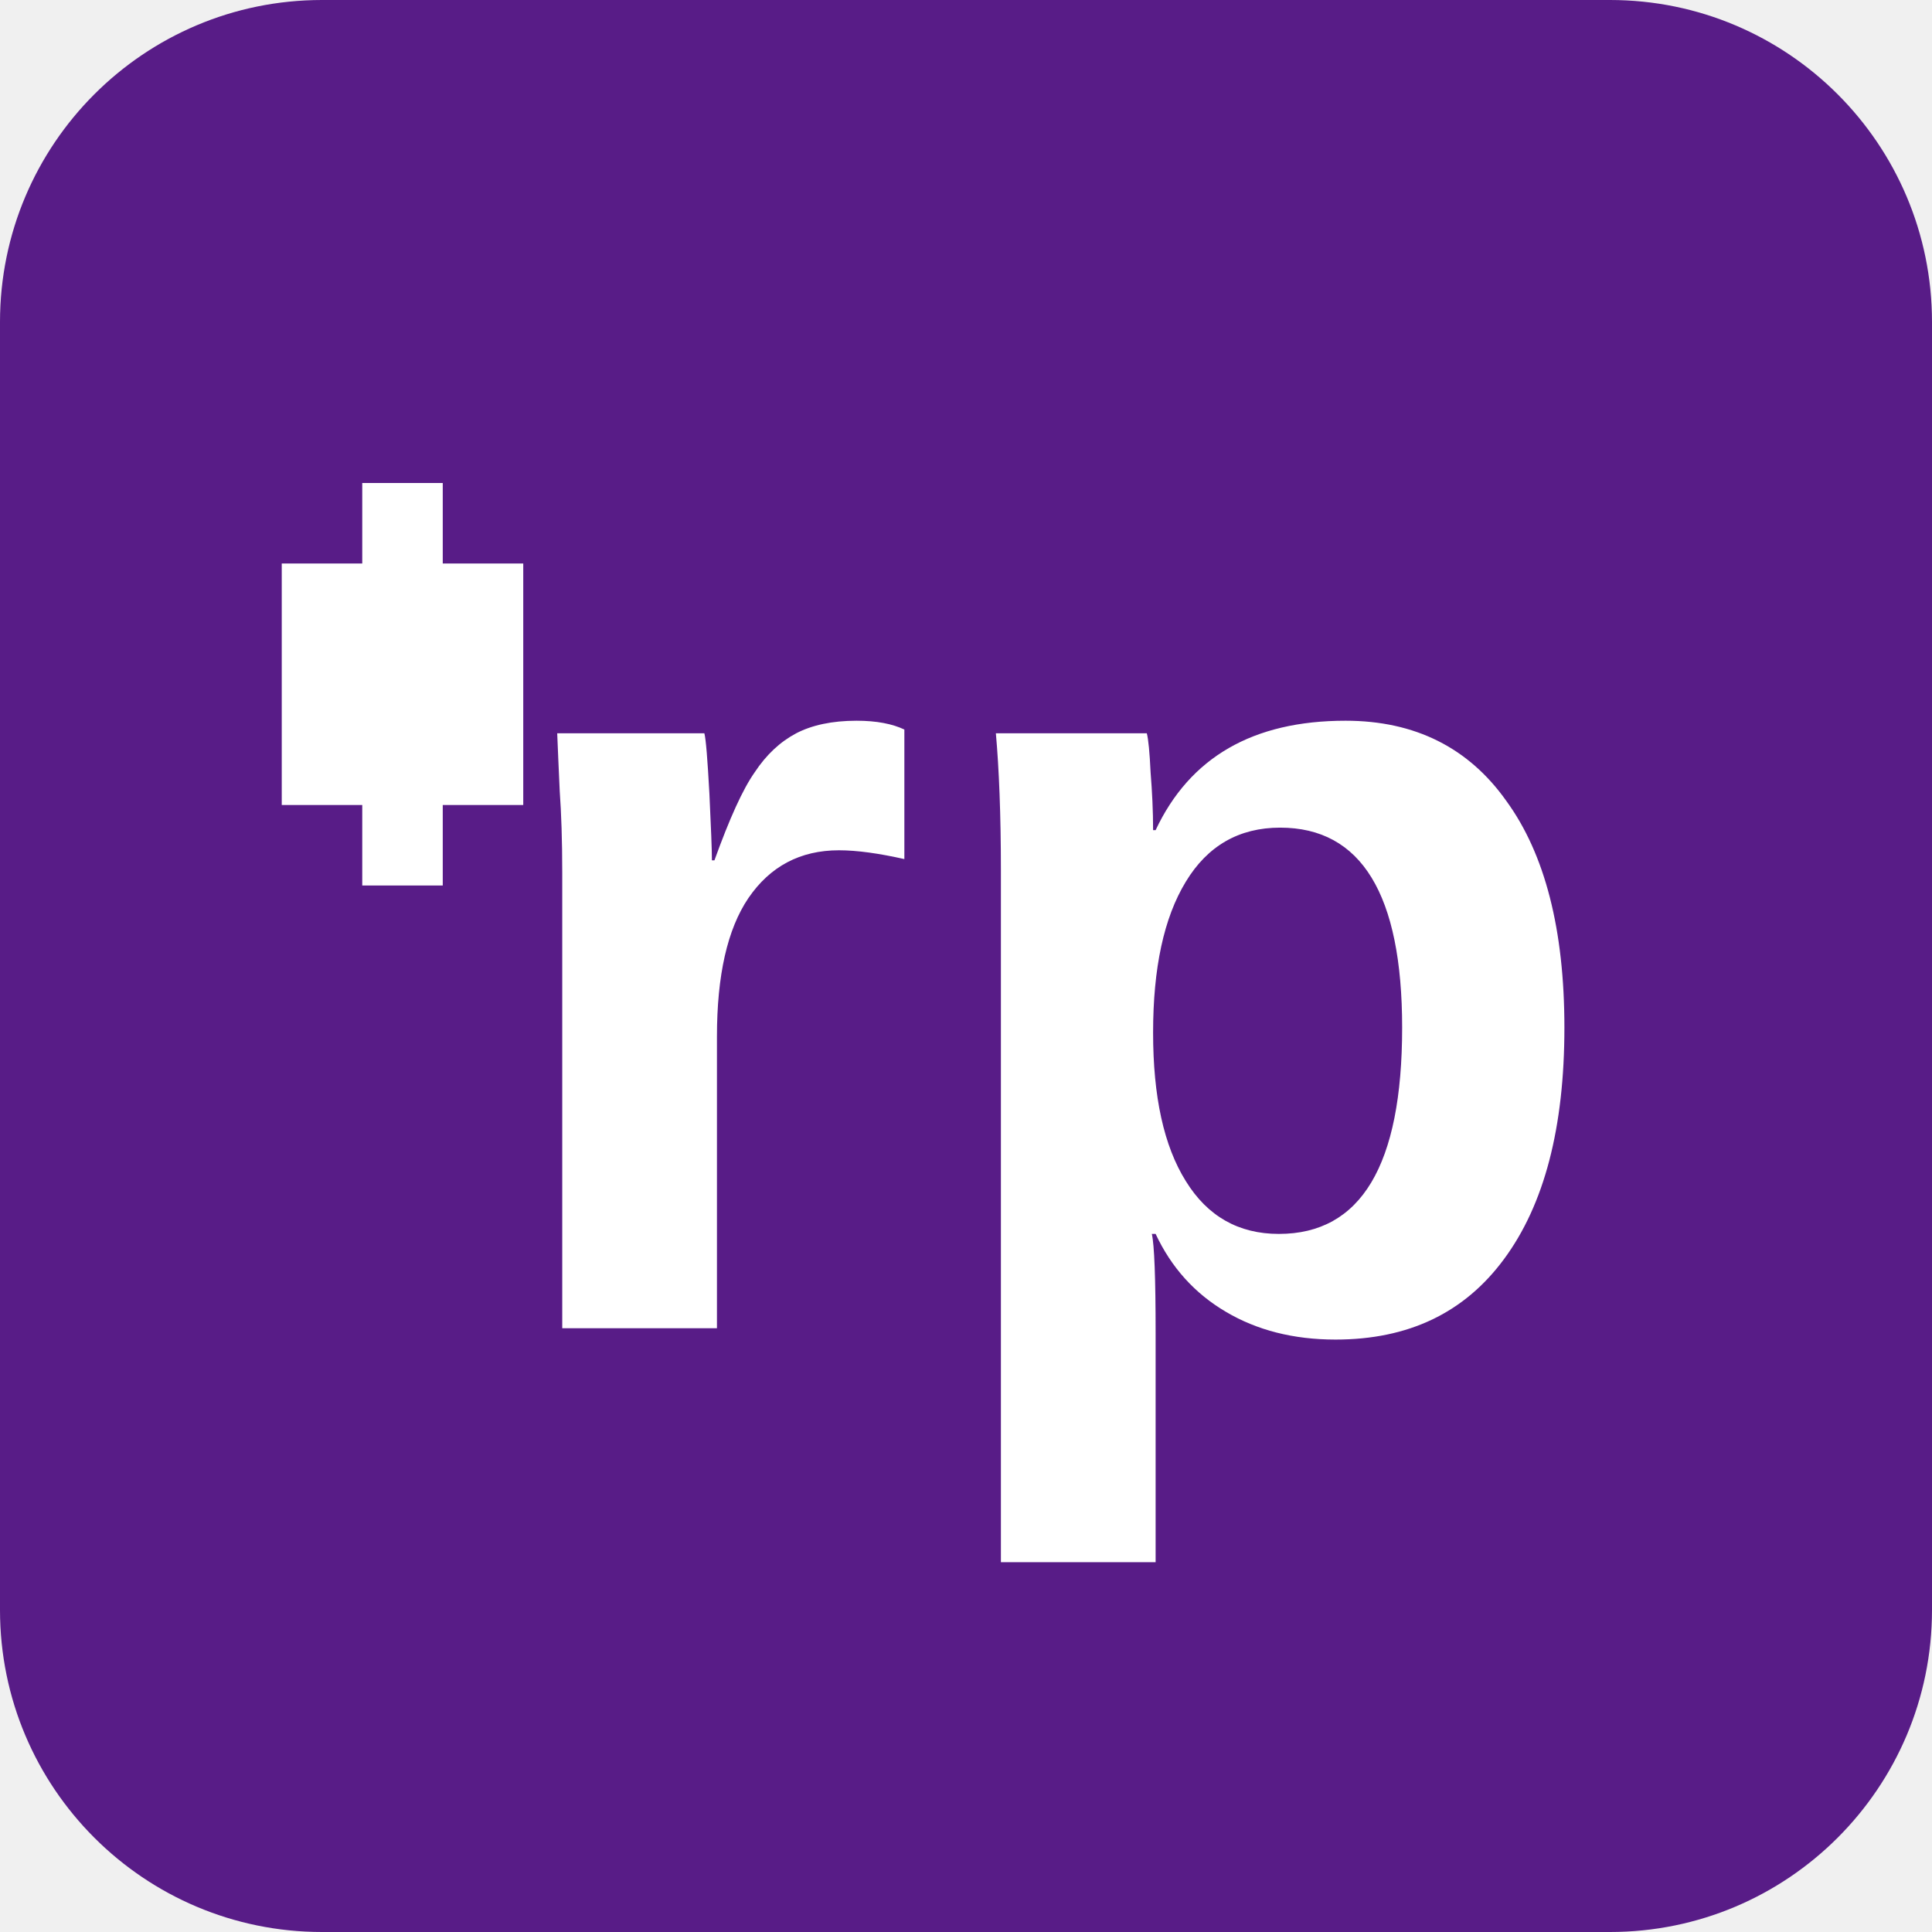
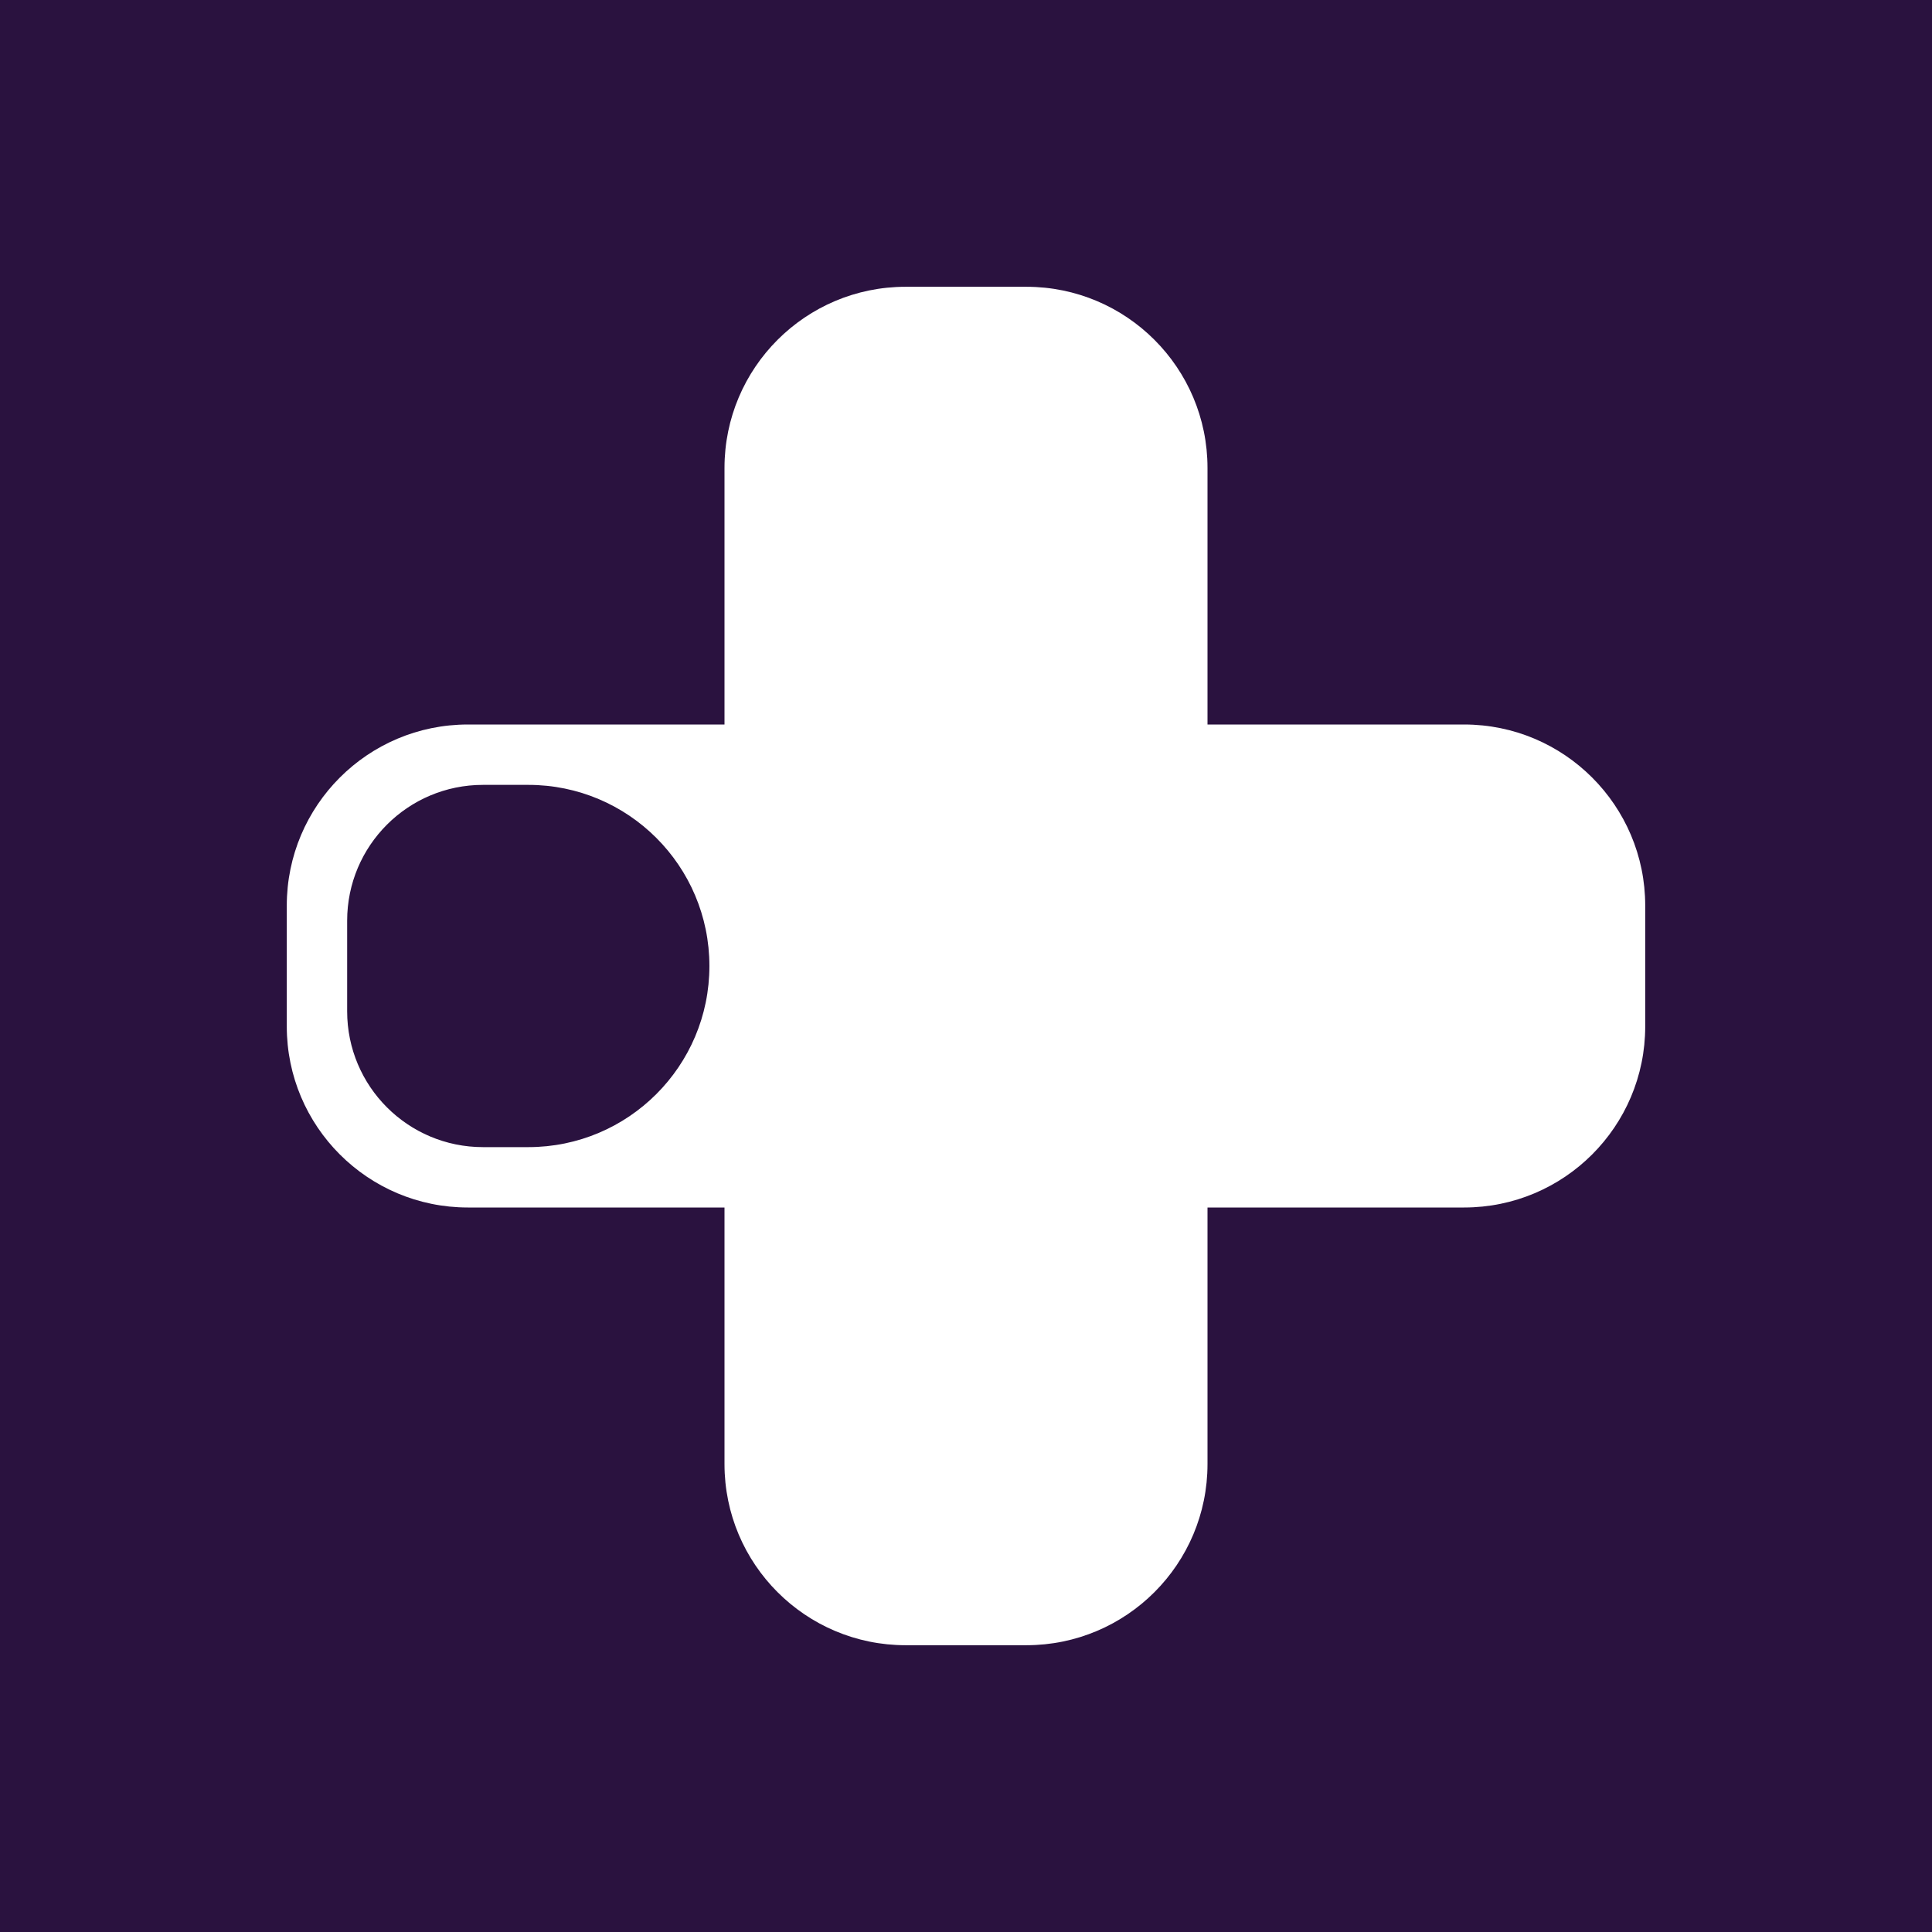
- <svg xmlns="http://www.w3.org/2000/svg" viewBox="0 0 24 24" width="48" height="48">
-   <rect width="24" height="24" rx="4" fill="#581c87" />
-   <text x="6" y="16.5" fill="white" font-family="Arial, sans-serif" font-weight="bold" font-size="14">rp</text>
-   <path d="M3.5,7 L3.5,10 L6.5,10 L6.5,7 Z" fill="white" />
-   <path d="M4.5,6 L5.5,6 L5.5,11 L4.5,11 Z" fill="white" />
+ <svg xmlns="http://www.w3.org/2000/svg" width="128" height="128" viewBox="0 0 128 128" fill="none">
+   <rect width="128" height="128" fill="#2A123F" />
+   <path d="M68 19C74.627 19 80 24.373 80 31V97C80 103.627 74.627 109 68 109H60C53.373 109 48 103.627 48 97V31C48 24.373 53.373 19 60 19H68Z" fill="white" />
+   <path d="M97 48C103.627 48 109 53.373 109 60V68C109 74.627 103.627 80 97 80H31C24.373 80 19 74.627 19 68V60C19 53.373 24.373 48 31 48H97ZM32 52C27.029 52 23 56.029 23 61V67C23 71.971 27.029 76 32 76H35C41.627 76 47 70.627 47 64C47 57.373 41.627 52 35 52H32Z" fill="white" />
</svg>
